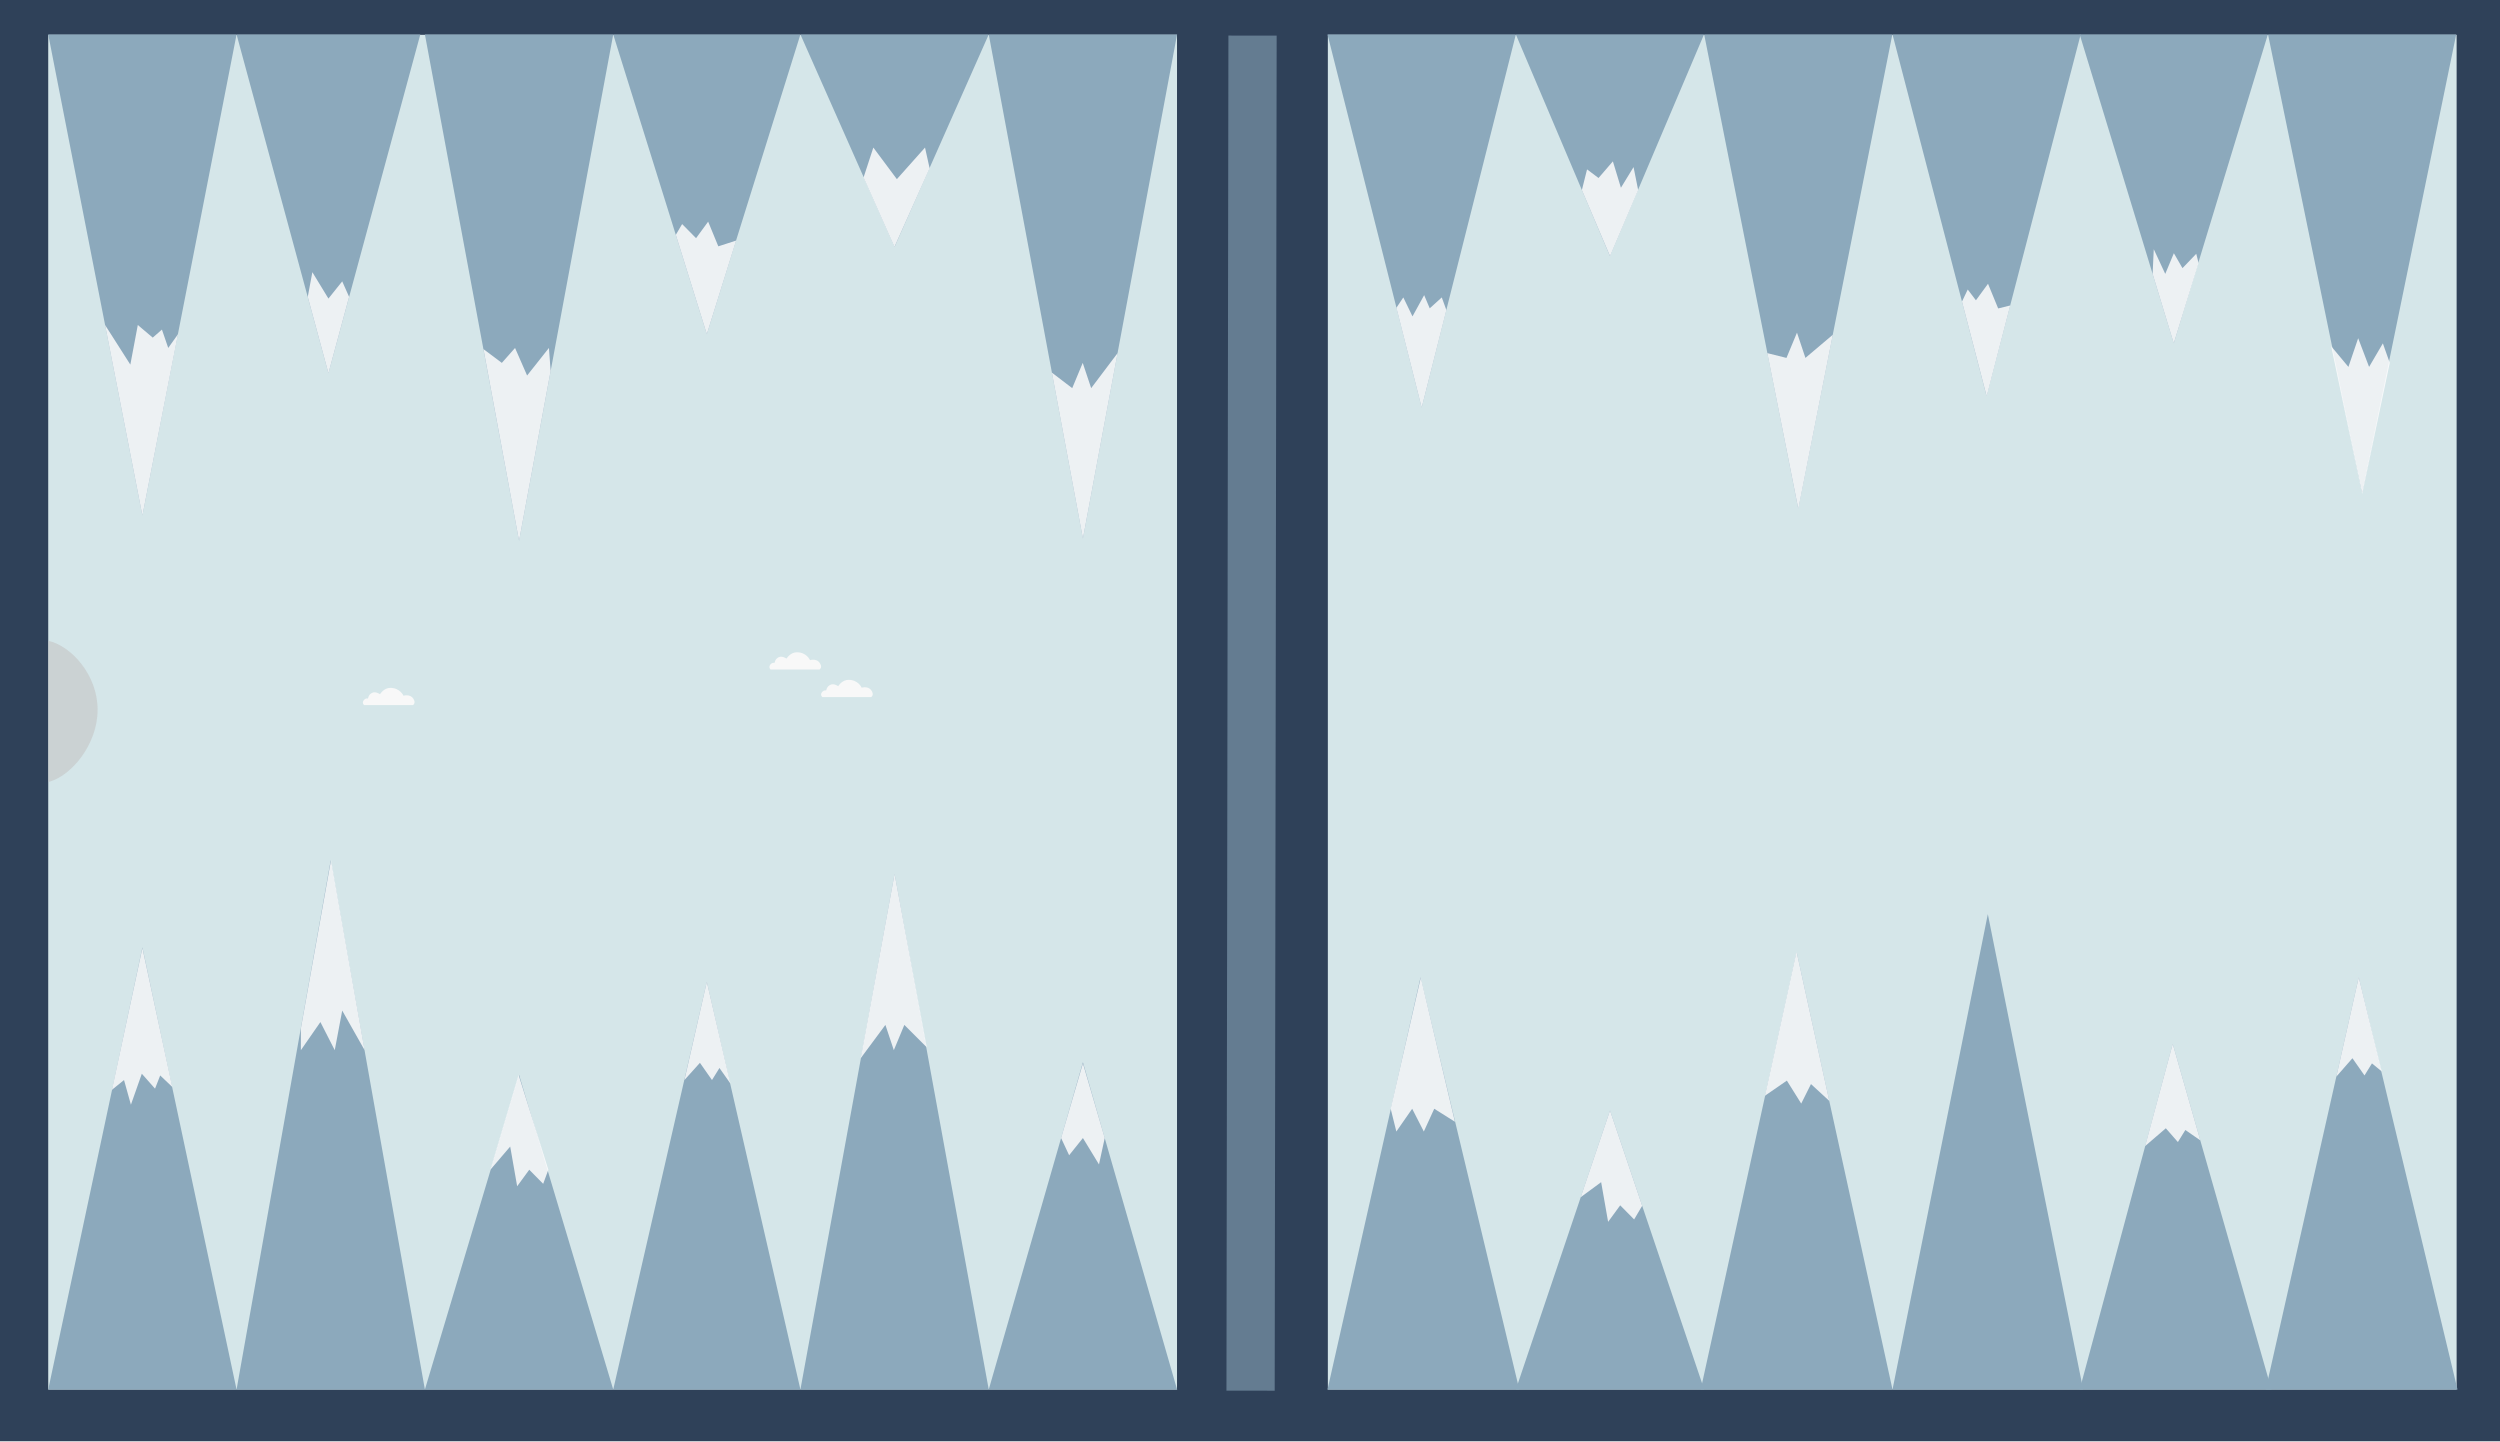
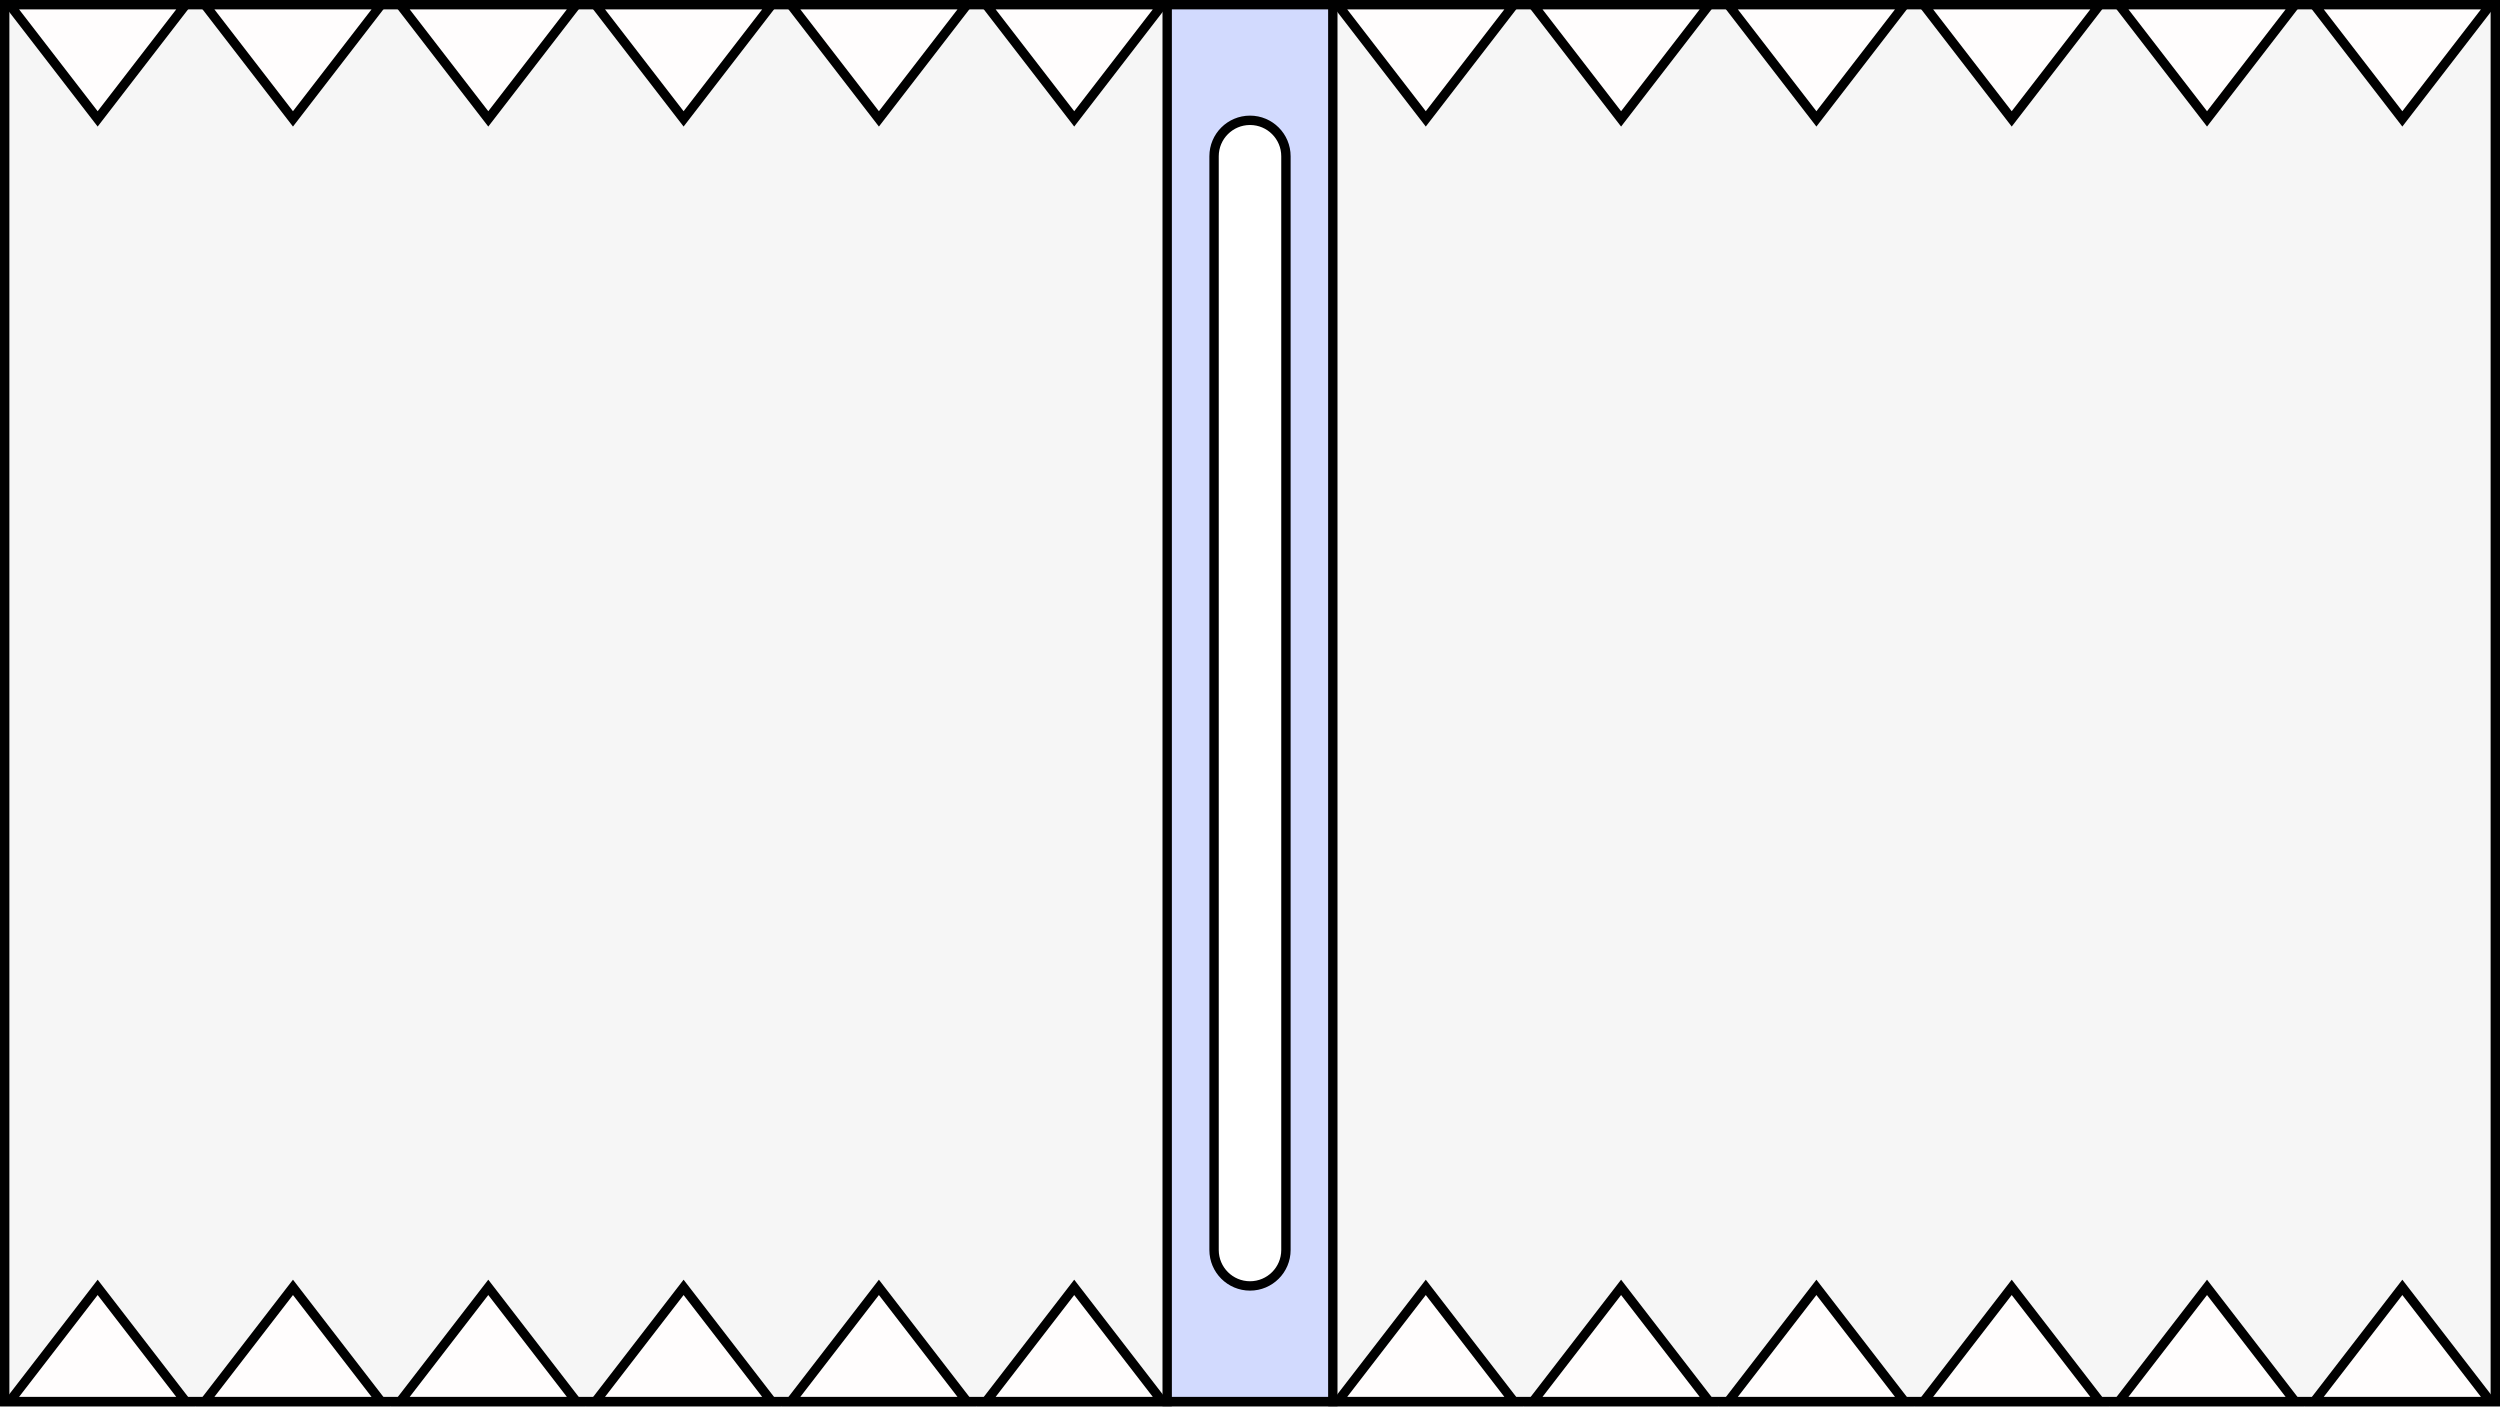
- <svg xmlns="http://www.w3.org/2000/svg" width="2177" height="1255" viewBox="0 0 2177 1255" fill="none">
-   <rect width="2177" height="1255" fill="#2F4159" />
-   <path d="M1156.15 30.322H2139.23V1210.01H1156.15V30.322Z" fill="#D5E6E9" />
-   <path d="M42 30.322H1025.08V1210.01H42V30.322Z" fill="#D5E6E9" />
-   <rect x="1025" y="30" width="131" height="1180" fill="#2F4159" />
-   <path d="M1090.71 31L1089 1211" stroke="#8CA9BC" stroke-opacity="0.57" stroke-width="42" />
-   <path d="M1731 796L1814 1210H1648L1731 796Z" fill="#8CA9BC" />
-   <path d="M1402 967L1484 1210H1320L1402 967Z" fill="#8CA9BC" />
-   <path d="M943 925L1025 1210H861L943 925Z" fill="#8CA9BC" />
-   <path d="M615.5 855L697 1210H534L615.5 855Z" fill="#8CA9BC" />
-   <path d="M288 749L370 1210H206L288 749Z" fill="#8CA9BC" />
-   <path d="M1565.92 443L1484 30H1647.85L1565.92 443Z" fill="#8CA9BC" />
-   <path d="M1238 355L1156 30H1320L1238 355Z" fill="#8CA9BC" />
-   <path d="M779 215L697 30L861 30L779 215Z" fill="#8CA9BC" />
-   <path d="M452 471L370 30H534L452 471Z" fill="#8CA9BC" />
-   <path d="M124 449L42 30H206L124 449Z" fill="#8CA9BC" />
-   <path d="M1237 851L1323 1210H1156L1237 851Z" fill="#8CA9BC" />
-   <path d="M2054 851L2140 1210H1973L2054 851Z" fill="#8CA9BC" />
-   <path d="M1892 909L1978 1210H1811L1892 909Z" fill="#8CA9BC" />
-   <path d="M1564.5 829L1648 1210H1481L1564.5 829Z" fill="#8CA9BC" />
-   <path d="M779 761L861 1210H697L779 761Z" fill="#8CA9BC" />
-   <path d="M452 936L534 1210H370L452 936Z" fill="#8CA9BC" />
-   <path d="M124 825L206 1210H42L124 825Z" fill="#8CA9BC" />
-   <path d="M1729.92 345L1648 30H1811.85L1729.92 345Z" fill="#8CA9BC" />
-   <path d="M1401.92 223L1320 30L1483.85 30L1401.92 223Z" fill="#8CA9BC" />
-   <path d="M943 469L861 30H1025L943 469Z" fill="#8CA9BC" />
-   <path d="M615.5 291L534 30H697L615.5 291Z" fill="#8CA9BC" />
-   <path d="M286 325L206 30H366L286 325Z" fill="#8CA9BC" />
-   <path d="M1892.92 299L1811 30H1974.85L1892.92 299Z" fill="#8CA9BC" />
-   <path d="M2056.92 429L1975 30H2138.85L2056.92 429Z" fill="#8CA9BC" />
-   <path d="M1564.43 828.657L1592.93 958.657L1577 944L1568.5 961L1556 941L1536.93 954.157L1564.43 828.657Z" fill="#FFFEFE" fill-opacity="0.84" />
-   <path d="M124 825.5L150 946.5L139.5 936.5L135 948L123.5 935L114 962L108 940.5L97.5 949L124 825.5Z" fill="#FFFEFE" fill-opacity="0.84" />
-   <path d="M288.248 749L317.5 914.5L298 880L291.5 914.5L279 890L262 914.5V895.571L288.248 749Z" fill="#FFFEFE" fill-opacity="0.84" />
-   <path d="M124 449L91.5 283L113.5 317.5L120 283L133 294L141 287L146.5 303L155 291L124 449Z" fill="#FFFEFE" fill-opacity="0.84" />
-   <path d="M452 471L421 304L437 316L448.5 303L459 327L478 303L479.5 323L452 471Z" fill="#FFFEFE" fill-opacity="0.84" />
-   <path d="M2057 430L2030 301.5L2045 319.5L2053.5 294.5L2063 319.5L2075 299L2081 316L2057 430Z" fill="#FFFEFE" fill-opacity="0.84" />
-   <path d="M1237.22 851.337L1266.94 976.837L1248.94 965.5L1239.86 985.337L1229.73 965.5L1215.94 985.337L1211 965.5L1237.22 851.337Z" fill="#FFFEFE" fill-opacity="0.84" />
-   <path d="M451.603 936L477.5 1018.6L473 1030.88L460.866 1018.6L450.344 1033L444.281 998.423L427 1018.6L451.603 936Z" fill="#FFFEFE" fill-opacity="0.84" />
-   <path d="M615.5 291L588.5 204.5L594 195.118L606.134 207.402L616.656 193L625.5 214.5L641 209.5L615.5 291Z" fill="#FFFEFE" fill-opacity="0.84" />
-   <path d="M1238 355L1216 268L1222 259L1230 275.5L1240.16 257L1245 268.5L1255.5 259L1259.5 270L1238 355Z" fill="#FFFEFE" fill-opacity="0.84" />
-   <path d="M1730 345.098L1708.5 262.598L1713.5 252.098L1720.63 261.5L1731.16 247.098L1740 268.598L1750.5 266L1730 345.098Z" fill="#FFFEFE" fill-opacity="0.84" />
-   <path d="M778.897 215L752 154.5L760.5 128.5L781 156L805.5 128.5L809.5 146.5L778.897 215Z" fill="#FFFEFE" fill-opacity="0.84" />
-   <path d="M1892.9 298.977L1874.5 238.5L1875.5 217L1885.5 238.5L1893 220.5L1900.5 233.5L1912.5 221L1914.5 229L1892.9 298.977Z" fill="#FFFEFE" fill-opacity="0.84" />
-   <path d="M1402 967L1430 1050L1423 1061.88L1410.87 1049.6L1400.34 1064L1394.28 1029.42L1376.5 1042.5L1402 967Z" fill="#FFFEFE" fill-opacity="0.84" />
-   <path d="M943 926L962 991L957 1014L943 991L931 1006L924 991L943 926Z" fill="#FFFEFE" fill-opacity="0.84" />
-   <path d="M286 325L268 258.5L272 237L286 260L298 245L304 258.5L286 325Z" fill="#FFFEFE" fill-opacity="0.84" />
-   <path d="M1402 223L1377.5 165.5L1382 147.5L1392 155L1404.5 140.5L1411.5 163.5L1422.5 145.5L1426.5 165.5L1402 223Z" fill="#FFFEFE" fill-opacity="0.84" />
-   <path d="M615.5 855L636 943.5L626.5 930L620 940.5L609.5 925.5L596 940.5L615.5 855Z" fill="#FFFEFE" fill-opacity="0.84" />
-   <path d="M2054 851L2074 933L2065.5 926L2059 936.5L2048.5 921.5L2034.5 937.5L2054 851Z" fill="#FFFEFE" fill-opacity="0.84" />
-   <path d="M1892 909L1916 993L1903 984L1896.5 994.5L1886 982.5L1868 998L1892 909Z" fill="#FFFEFE" fill-opacity="0.84" />
-   <path d="M779 761L807 912L787.5 892.5L778.344 914.5L771 892.5L749.5 921.5L779 761Z" fill="#FFFEFE" fill-opacity="0.84" />
-   <path d="M943 469L916 324.5L933.687 338L942.843 316L950.187 338L973.187 307.5L943 469Z" fill="#FFFEFE" fill-opacity="0.84" />
-   <path d="M1565.97 443.167L1539 307.5L1555.66 311.667L1564.81 289.667L1572.16 311.667L1596 291.5L1565.97 443.167Z" fill="#FFFEFE" fill-opacity="0.84" />
-   <path d="M713.649 583H671.042C668.061 580.185 672.205 576.333 674.386 577.296C675.186 574.037 676.495 573.085 678.24 572.259C681.148 570.884 684.929 573.518 684.929 573.518C684.929 573.518 688.167 568 693.909 568C702.452 568 705.361 574.852 705.361 574.852C705.361 574.852 712.522 572.519 714.812 579.324C715.601 581.667 713.649 583 713.649 583Z" fill="#F8F8F8" />
-   <path d="M758.649 607H716.042C713.061 604.185 717.205 600.333 719.386 601.296C720.186 598.037 721.495 597.085 723.24 596.259C726.148 594.884 729.929 597.518 729.929 597.518C729.929 597.518 733.167 592 738.909 592C747.452 592 750.361 598.852 750.361 598.852C750.361 598.852 757.522 596.519 759.812 603.324C760.601 605.667 758.649 607 758.649 607Z" fill="#F8F8F8" />
-   <path d="M359.649 614H317.042C314.061 611.185 318.205 607.333 320.386 608.296C321.186 605.037 322.495 604.085 324.24 603.259C327.148 601.884 330.929 604.518 330.929 604.518C330.929 604.518 334.167 599 339.909 599C348.452 599 351.361 605.852 351.361 605.852C351.361 605.852 358.522 603.519 360.812 610.324C361.601 612.667 359.649 614 359.649 614Z" fill="#F8F8F8" />
-   <path d="M42 681L42 558C62 562.413 85 587.664 85 618C85 648.336 62 676.036 42 681Z" fill="#C4C4C4" fill-opacity="0.59" />
+ <svg xmlns="http://www.w3.org/2000/svg" width="1600" height="900" viewBox="0 0 1600 900" fill="none">
+   <path d="M3 3H1597V897H3V3Z" fill="#F6F6F6" stroke="black" stroke-width="6" />
+   <rect x="747" y="3" width="106" height="894" fill="#D2DAFE" stroke="black" stroke-width="6" />
+   <path d="M823 800V100C823 87.297 812.703 77 800 77C787.297 77 777 87.297 777 100V800C777 812.703 787.297 823 800 823C812.703 823 823 812.703 823 800Z" fill="white" stroke="black" stroke-width="6" />
+   <path d="M256.104 897L312.5 823.911L368.896 897H256.104Z" fill="#FFFDFD" stroke="black" stroke-width="6" />
+   <path d="M381.104 897L437.5 823.911L493.896 897H381.104Z" fill="#FFFDFD" stroke="black" stroke-width="6" />
+   <path d="M506.104 897L562.5 823.911L618.896 897H506.104Z" fill="#FFFDFD" stroke="black" stroke-width="6" />
+   <path d="M631.104 897L687.5 823.911L743.896 897H631.104Z" fill="#FFFDFD" stroke="black" stroke-width="6" />
+   <path d="M6.104 897L62.5 823.911L118.896 897H6.104Z" fill="#FFFDFD" stroke="black" stroke-width="6" />
+   <path d="M131.104 897L187.5 823.911L243.896 897H131.104Z" fill="#FFFDFD" stroke="black" stroke-width="6" />
+   <path d="M1106.1 897L1162.5 823.911L1218.9 897H1106.1Z" fill="#FFFDFD" stroke="black" stroke-width="6" />
+   <path d="M1231.1 897L1287.5 823.911L1343.9 897H1231.1Z" fill="#FFFDFD" stroke="black" stroke-width="6" />
+   <path d="M1356.1 897L1412.5 823.911L1468.9 897H1356.1Z" fill="#FFFDFD" stroke="black" stroke-width="6" />
+   <path d="M1481.1 897L1537.5 823.911L1593.9 897H1481.1Z" fill="#FFFDFD" stroke="black" stroke-width="6" />
+   <path d="M856.104 897L912.5 823.911L968.896 897H856.104Z" fill="#FFFDFD" stroke="black" stroke-width="6" />
+   <path d="M981.104 897L1037.5 823.911L1093.9 897H981.104Z" fill="#FFFDFD" stroke="black" stroke-width="6" />
+   <path d="M1343.9 3L1287.5 76.089L1231.1 3L1343.9 3Z" fill="#FFFDFD" stroke="black" stroke-width="6" />
+   <path d="M1218.9 3L1162.5 76.089L1106.1 3L1218.9 3Z" fill="#FFFDFD" stroke="black" stroke-width="6" />
+   <path d="M1093.9 3L1037.5 76.089L981.104 3L1093.9 3Z" fill="#FFFDFD" stroke="black" stroke-width="6" />
+   <path d="M968.896 3L912.5 76.089L856.104 3L968.896 3Z" fill="#FFFDFD" stroke="black" stroke-width="6" />
+   <path d="M1593.9 3L1537.5 76.089L1481.1 3L1593.9 3Z" fill="#FFFDFD" stroke="black" stroke-width="6" />
+   <path d="M1468.9 3L1412.5 76.089L1356.1 3L1468.9 3Z" fill="#FFFDFD" stroke="black" stroke-width="6" />
+   <path d="M493.896 3L437.5 76.089L381.104 3L493.896 3Z" fill="#FFFDFD" stroke="black" stroke-width="6" />
+   <path d="M368.896 3L312.5 76.089L256.104 3L368.896 3Z" fill="#FFFDFD" stroke="black" stroke-width="6" />
+   <path d="M243.896 3L187.5 76.089L131.104 3L243.896 3Z" fill="#FFFDFD" stroke="black" stroke-width="6" />
+   <path d="M118.896 3L62.5 76.089L6.104 3L118.896 3Z" fill="#FFFDFD" stroke="black" stroke-width="6" />
+   <path d="M743.896 3L687.5 76.089L631.104 3L743.896 3Z" fill="#FFFDFD" stroke="black" stroke-width="6" />
+   <path d="M618.896 3L562.5 76.089L506.104 3L618.896 3Z" fill="#FFFDFD" stroke="black" stroke-width="6" />
</svg>
